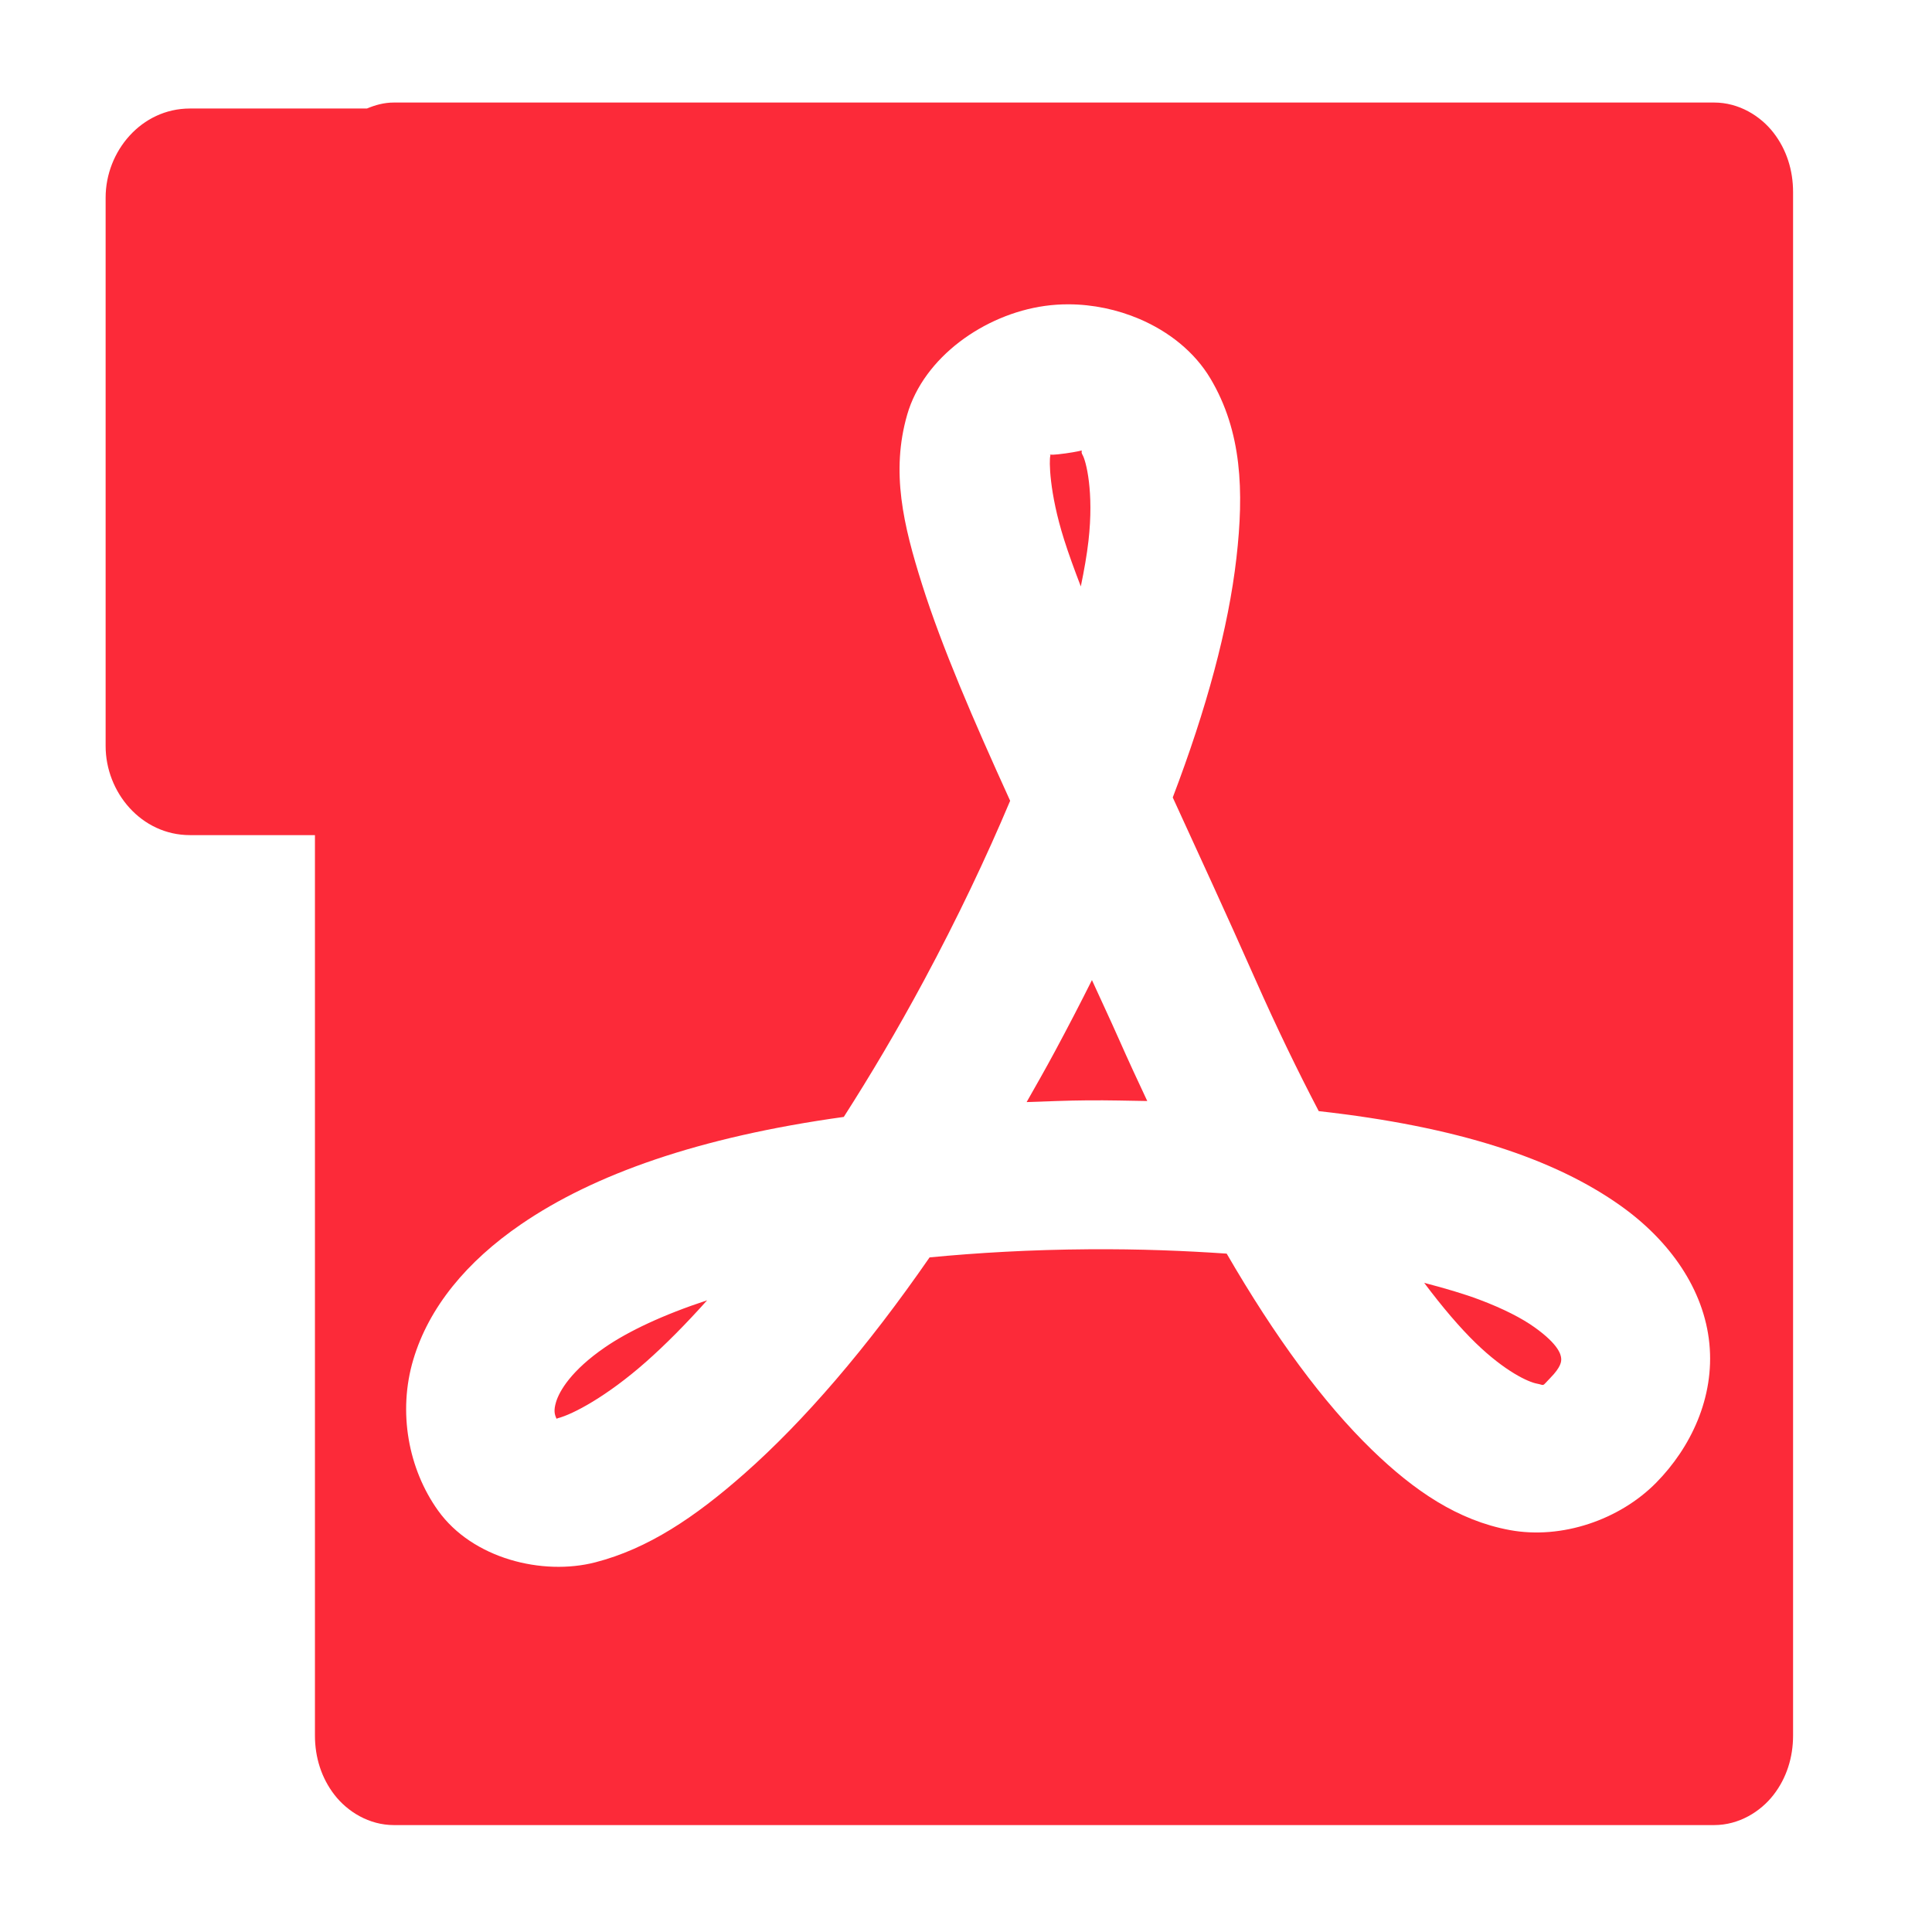
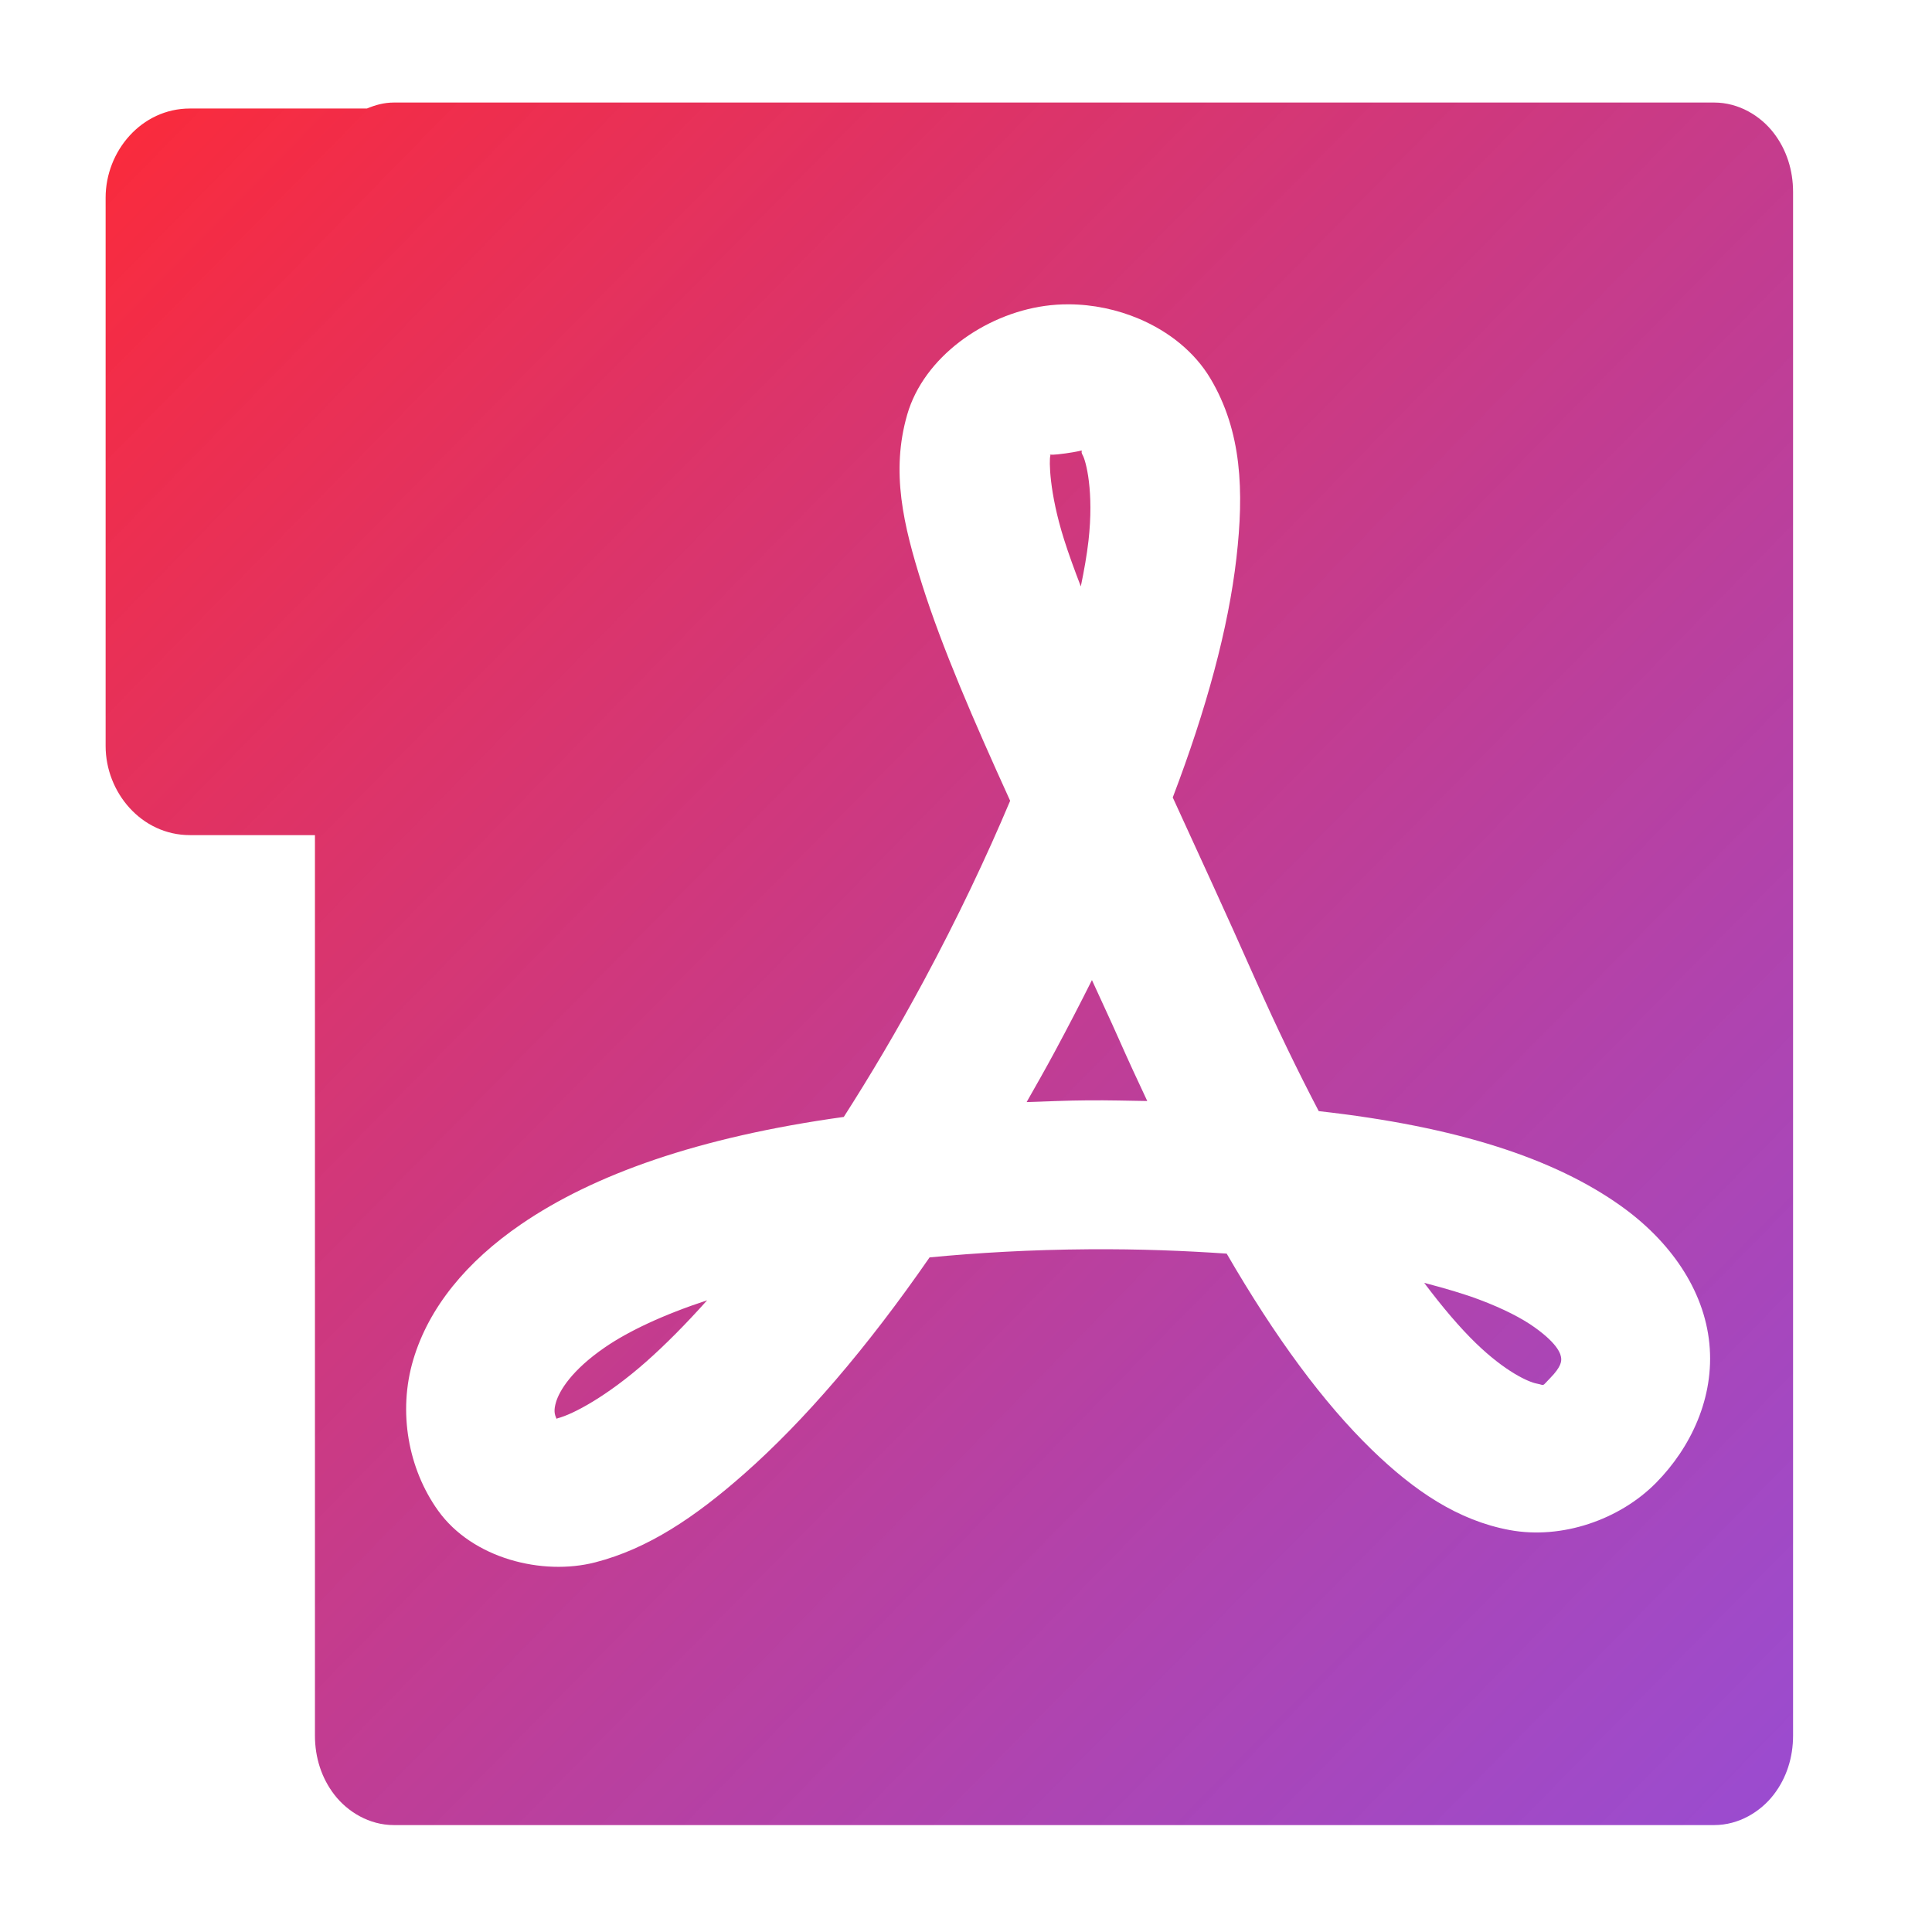
- <svg xmlns="http://www.w3.org/2000/svg" width="500" height="500" viewBox="0 0 500 500" version="1.1" id="svg1" xml:space="preserve">
+ <svg xmlns="http://www.w3.org/2000/svg" xmlns:xlink="http://www.w3.org/1999/xlink" width="500" height="500" viewBox="0 0 500 500" version="1.1" id="svg1" xml:space="preserve">
  <defs id="defs1">
+     <linearGradient id="linearGradient1">
+       <stop style="stop-color:#fc2a39;stop-opacity:1;" offset="0" id="stop3" />
+       <stop style="stop-color:#5c2afc;stop-opacity:0.782" offset="1" id="stop4" />
+     </linearGradient>
    <linearGradient id="swatch61">
      <stop style="stop-color:#5090d0;stop-opacity:1;" offset="0" id="stop61" />
    </linearGradient>
    <linearGradient id="swatch30">
      <stop style="stop-color:#f9f9f9;stop-opacity:1;" offset="0" id="stop30" />
    </linearGradient>
    <radialGradient id="a" cx="767.179" cy="5169.543" r="14.989" gradientTransform="matrix(0.955,0,0,0.962,-718.112,-4953.917)" gradientUnits="userSpaceOnUse">
      <stop offset="0" stop-color="#36bac0" id="stop1" />
      <stop offset="1" stop-color="#2d9094" id="stop2" />
    </radialGradient>
+     <linearGradient xlink:href="#linearGradient1" id="linearGradient4" x1="22.941" y1="25.028" x2="633.592" y2="623.996" gradientUnits="userSpaceOnUse" />
  </defs>
-   <path id="path5" style="color:#000000;fill:#fc2a39;stroke-linejoin:round;-inkscape-stroke:none;paint-order:markers fill stroke" d="M 101.936 26.537 C 99.37 26.537 97.074 27.198 94.961 28.084 L 49.148 28.084 C 36.572 28.084 27.336 39.171 27.336 51.141 L 27.336 193.072 C 27.336 205.042 36.574 216.127 49.148 216.127 L 81.508 216.127 L 81.508 449.168 C 81.508 454.821 83.195 460.159 86.564 464.508 C 89.933 468.857 95.511 472.33 101.936 472.33 L 443.619 472.33 C 450.044 472.33 455.622 468.858 458.99 464.508 C 462.359 460.158 464.045 454.82 464.045 449.168 L 464.045 49.699 C 464.045 44.047 462.359 38.709 458.99 34.359 C 455.622 30.01 450.044 26.537 443.619 26.537 L 101.936 26.537 z M 276.592 78.756 C 282.835 78.78 289.142 80.101 294.875 82.547 C 302.519 85.809 309.146 91.071 313.24 97.934 C 321.429 111.659 321.958 127.174 319.988 144.387 C 317.906 162.583 312.233 183.479 303.508 206.381 C 310.32 221.265 317.09 235.888 324.881 253.473 C 330.414 265.961 335.907 277.284 341.289 287.559 C 377.172 291.563 402.247 299.832 419.439 312.062 C 432.178 321.125 440.999 333.717 442.383 347.709 C 443.767 361.701 437.538 374.656 428.641 383.699 C 419.156 393.34 404.16 398.463 390.734 395.982 C 377.309 393.502 365.994 385.827 355.078 375.238 C 342.472 363.01 330.017 346.082 317.463 324.436 C 306.633 323.699 294.998 323.218 281.855 323.311 C 266.612 323.418 253.022 324.219 240.576 325.412 C 224.313 348.915 208.09 367.749 192.672 381.357 C 179.813 392.707 167.672 400.826 154.043 404.334 C 140.414 407.842 122.284 403.395 113.365 390.926 C 105.662 380.157 102.926 365.383 106.965 351.848 C 111.004 338.312 120.776 326.492 134.812 316.869 C 153.641 303.961 180.769 294.27 218.371 289.059 C 225.27 278.283 232.213 266.594 239.053 253.875 C 247.842 237.531 255.262 221.872 261.426 207.242 C 251.896 186.305 243.761 167.485 238.633 151.254 C 233.78 135.892 230.505 122.111 234.789 107.285 C 239.073 92.46 254.703 81.371 270.393 79.172 C 272.436 78.885 274.511 78.748 276.592 78.756 z M 279.914 116.609 C 279.703 116.609 278.833 116.909 275.742 117.342 C 272.542 117.79 271.801 117.694 271.613 117.611 C 271.751 117.655 271.886 117.746 271.816 117.986 C 271.514 119.033 271.475 127.268 275.385 139.643 C 276.548 143.326 278.052 147.441 279.713 151.768 C 280.583 147.571 281.283 143.59 281.693 140.004 C 283.151 127.263 281.061 119.229 280.139 117.684 C 279.678 116.911 280.125 116.61 279.914 116.609 z M 282.594 253.643 C 279.559 259.712 276.363 265.875 272.998 272.131 C 270.574 276.637 268.132 280.922 265.689 285.219 C 270.932 285.044 276.034 284.807 281.584 284.768 C 286.956 284.73 291.861 284.863 296.91 284.943 C 294.494 279.815 292.073 274.581 289.639 269.086 C 287.111 263.382 285.062 259.079 282.594 253.643 z M 368.582 332.002 C 373.342 338.355 377.834 343.613 381.916 347.572 C 389.546 354.974 395.544 357.675 397.738 358.08 C 399.932 358.486 398.864 359.006 401.164 356.668 C 404.051 353.733 404.107 352.308 404.027 351.502 C 403.948 350.696 403.56 348.07 397.096 343.471 C 393.863 341.171 389.176 338.732 382.932 336.375 C 378.894 334.851 373.95 333.399 368.582 332.002 z M 183.004 336.516 C 171.489 340.312 162.644 344.52 156.607 348.658 C 147.842 354.668 144.755 360 143.898 362.869 C 143.274 364.961 143.478 366.042 144.047 367.178 C 144.226 367.118 144.196 367.07 144.436 367.008 C 148.231 366.031 157.008 361.428 167.168 352.461 C 172.114 348.096 177.436 342.739 183.004 336.516 z " />
+   <path id="path5" style="color:#000000;fill:url(#linearGradient4);stroke-linejoin:round;-inkscape-stroke:none;paint-order:markers fill stroke" d="M 101.936 26.537 C 99.37 26.537 97.074 27.198 94.961 28.084 L 49.148 28.084 C 36.572 28.084 27.336 39.171 27.336 51.141 L 27.336 193.072 C 27.336 205.042 36.574 216.127 49.148 216.127 L 81.508 216.127 L 81.508 449.168 C 81.508 454.821 83.195 460.159 86.564 464.508 C 89.933 468.857 95.511 472.33 101.936 472.33 L 443.619 472.33 C 450.044 472.33 455.622 468.858 458.99 464.508 C 462.359 460.158 464.045 454.82 464.045 449.168 L 464.045 49.699 C 464.045 44.047 462.359 38.709 458.99 34.359 C 455.622 30.01 450.044 26.537 443.619 26.537 L 101.936 26.537 z M 276.592 78.756 C 282.835 78.78 289.142 80.101 294.875 82.547 C 302.519 85.809 309.146 91.071 313.24 97.934 C 321.429 111.659 321.958 127.174 319.988 144.387 C 317.906 162.583 312.233 183.479 303.508 206.381 C 310.32 221.265 317.09 235.888 324.881 253.473 C 330.414 265.961 335.907 277.284 341.289 287.559 C 377.172 291.563 402.247 299.832 419.439 312.062 C 432.178 321.125 440.999 333.717 442.383 347.709 C 443.767 361.701 437.538 374.656 428.641 383.699 C 419.156 393.34 404.16 398.463 390.734 395.982 C 377.309 393.502 365.994 385.827 355.078 375.238 C 342.472 363.01 330.017 346.082 317.463 324.436 C 306.633 323.699 294.998 323.218 281.855 323.311 C 266.612 323.418 253.022 324.219 240.576 325.412 C 224.313 348.915 208.09 367.749 192.672 381.357 C 179.813 392.707 167.672 400.826 154.043 404.334 C 140.414 407.842 122.284 403.395 113.365 390.926 C 105.662 380.157 102.926 365.383 106.965 351.848 C 111.004 338.312 120.776 326.492 134.812 316.869 C 153.641 303.961 180.769 294.27 218.371 289.059 C 225.27 278.283 232.213 266.594 239.053 253.875 C 247.842 237.531 255.262 221.872 261.426 207.242 C 251.896 186.305 243.761 167.485 238.633 151.254 C 233.78 135.892 230.505 122.111 234.789 107.285 C 239.073 92.46 254.703 81.371 270.393 79.172 C 272.436 78.885 274.511 78.748 276.592 78.756 z M 279.914 116.609 C 279.703 116.609 278.833 116.909 275.742 117.342 C 272.542 117.79 271.801 117.694 271.613 117.611 C 271.751 117.655 271.886 117.746 271.816 117.986 C 271.514 119.033 271.475 127.268 275.385 139.643 C 276.548 143.326 278.052 147.441 279.713 151.768 C 280.583 147.571 281.283 143.59 281.693 140.004 C 283.151 127.263 281.061 119.229 280.139 117.684 C 279.678 116.911 280.125 116.61 279.914 116.609 z M 282.594 253.643 C 279.559 259.712 276.363 265.875 272.998 272.131 C 270.574 276.637 268.132 280.922 265.689 285.219 C 270.932 285.044 276.034 284.807 281.584 284.768 C 286.956 284.73 291.861 284.863 296.91 284.943 C 294.494 279.815 292.073 274.581 289.639 269.086 C 287.111 263.382 285.062 259.079 282.594 253.643 z M 368.582 332.002 C 373.342 338.355 377.834 343.613 381.916 347.572 C 389.546 354.974 395.544 357.675 397.738 358.08 C 399.932 358.486 398.864 359.006 401.164 356.668 C 404.051 353.733 404.107 352.308 404.027 351.502 C 403.948 350.696 403.56 348.07 397.096 343.471 C 393.863 341.171 389.176 338.732 382.932 336.375 C 378.894 334.851 373.95 333.399 368.582 332.002 z M 183.004 336.516 C 171.489 340.312 162.644 344.52 156.607 348.658 C 147.842 354.668 144.755 360 143.898 362.869 C 143.274 364.961 143.478 366.042 144.047 367.178 C 144.226 367.118 144.196 367.07 144.436 367.008 C 148.231 366.031 157.008 361.428 167.168 352.461 C 172.114 348.096 177.436 342.739 183.004 336.516 z " />
</svg>
